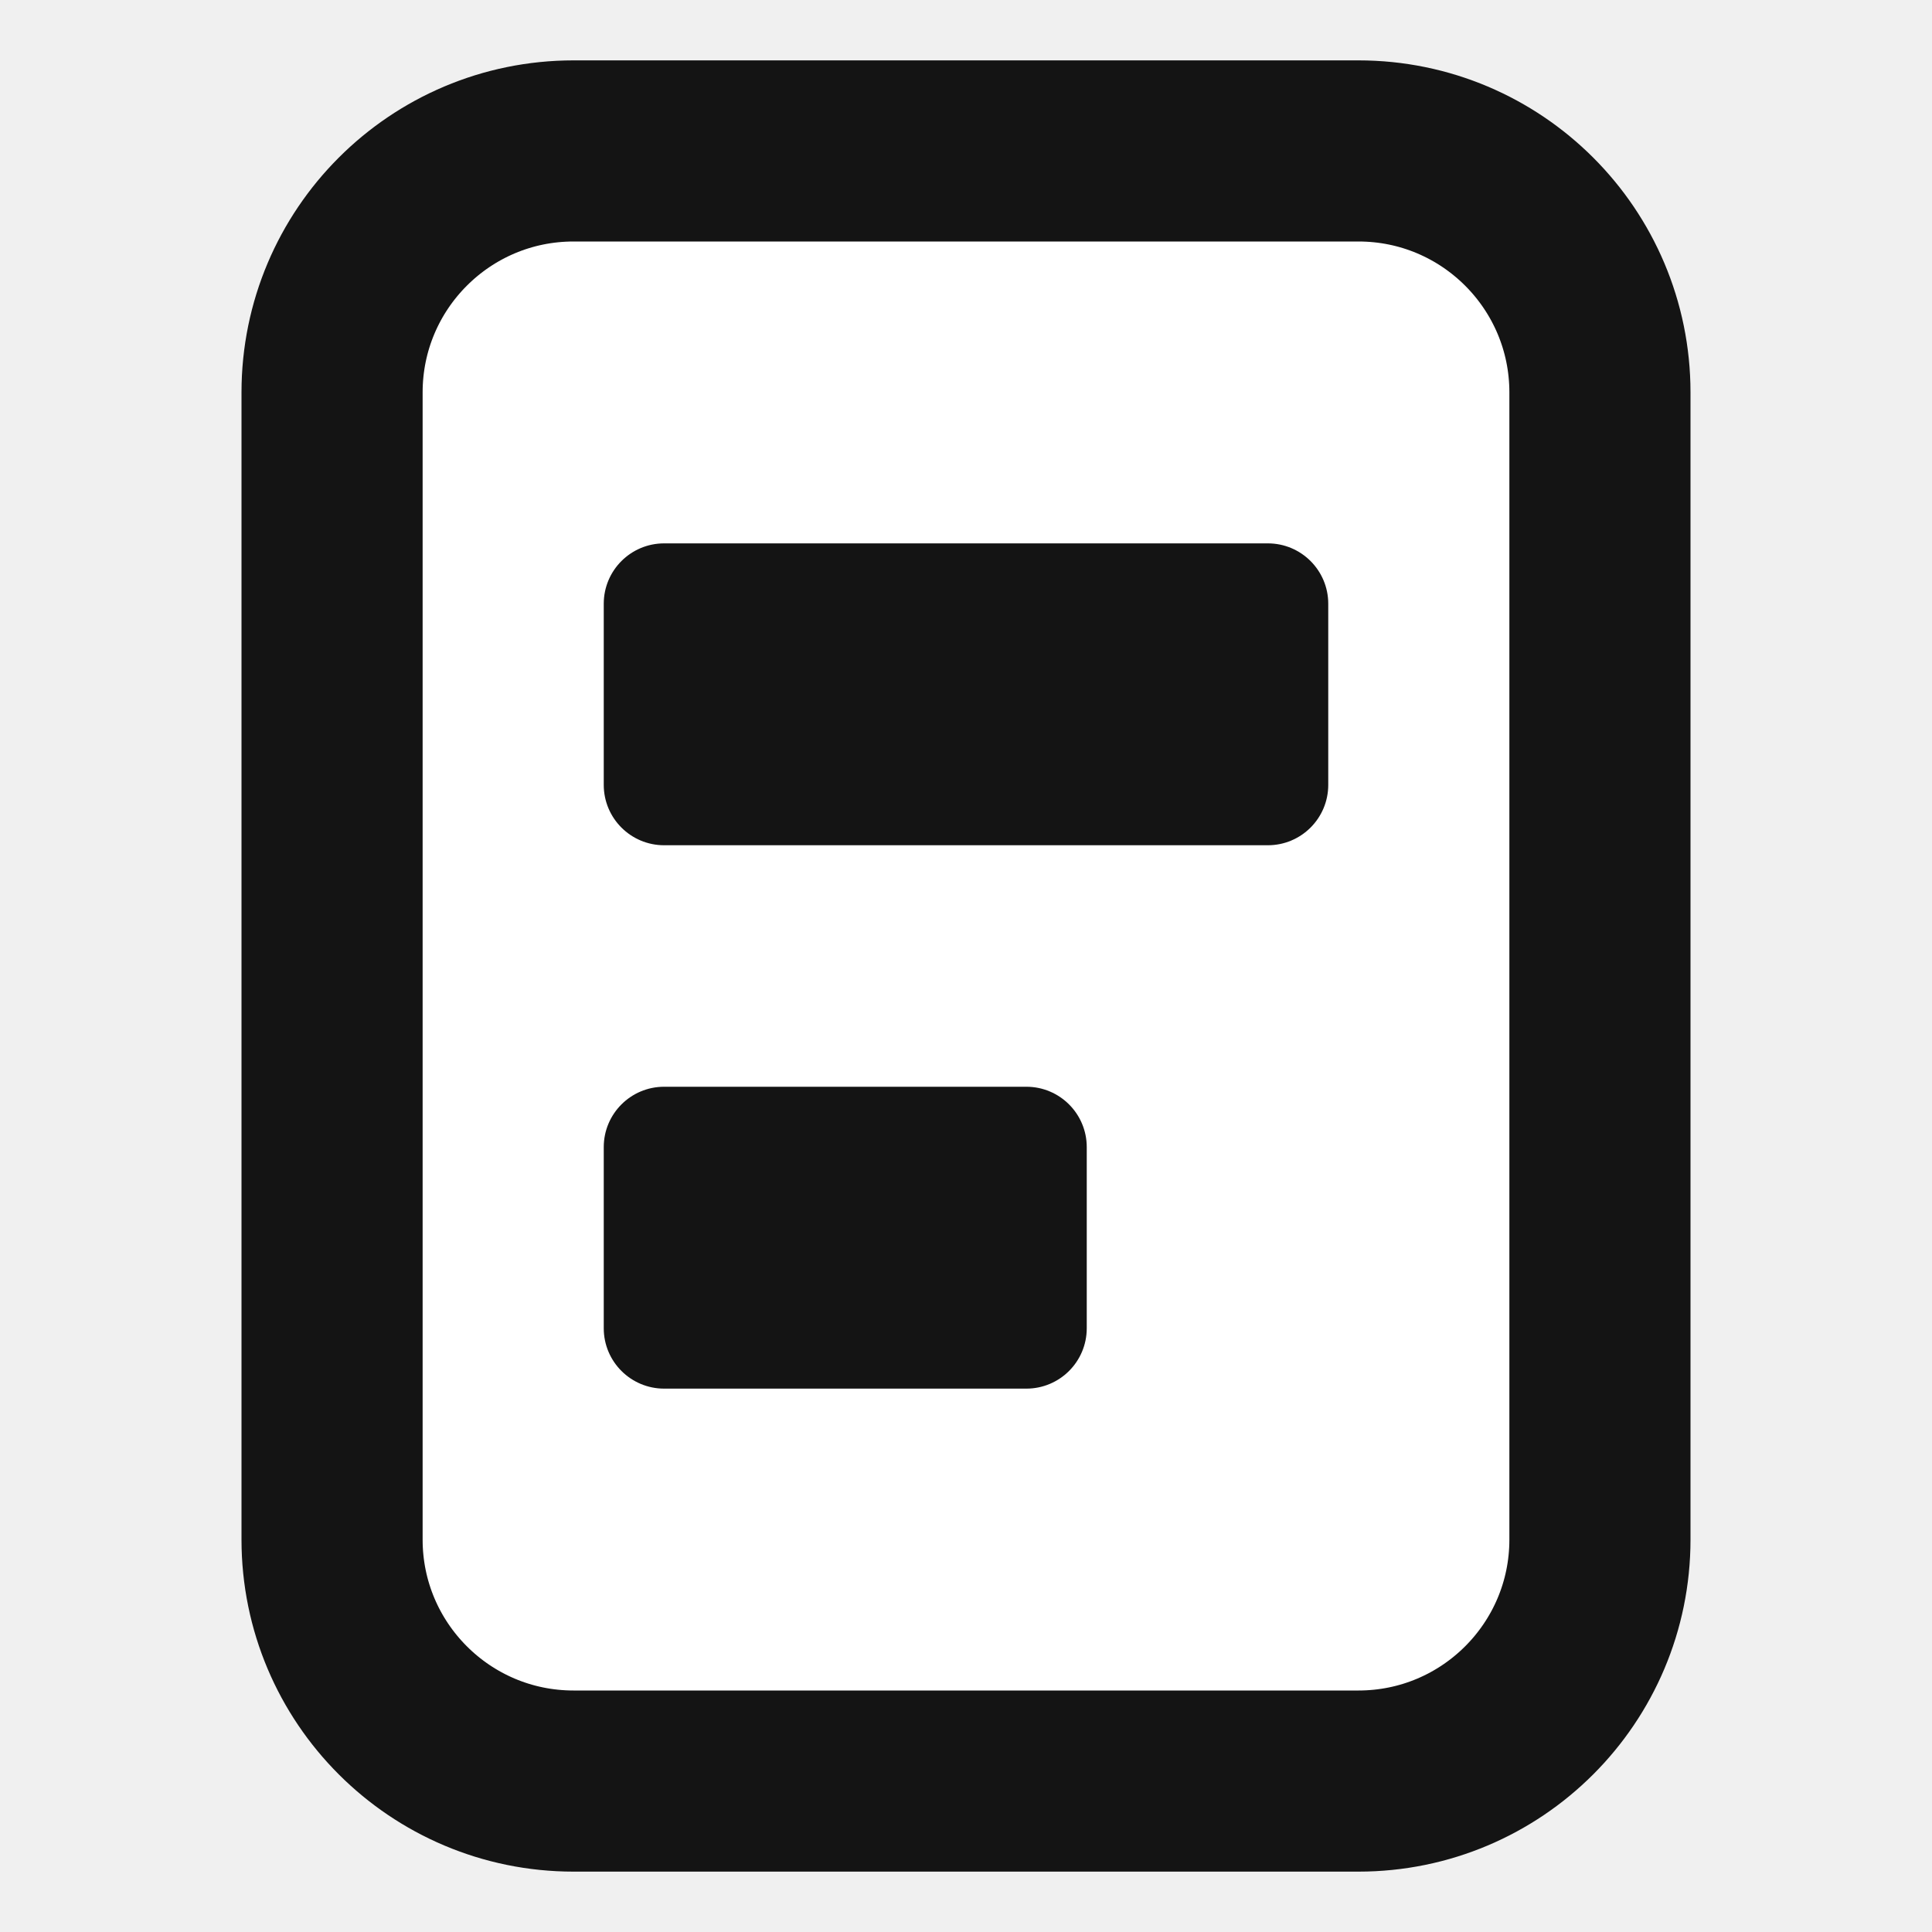
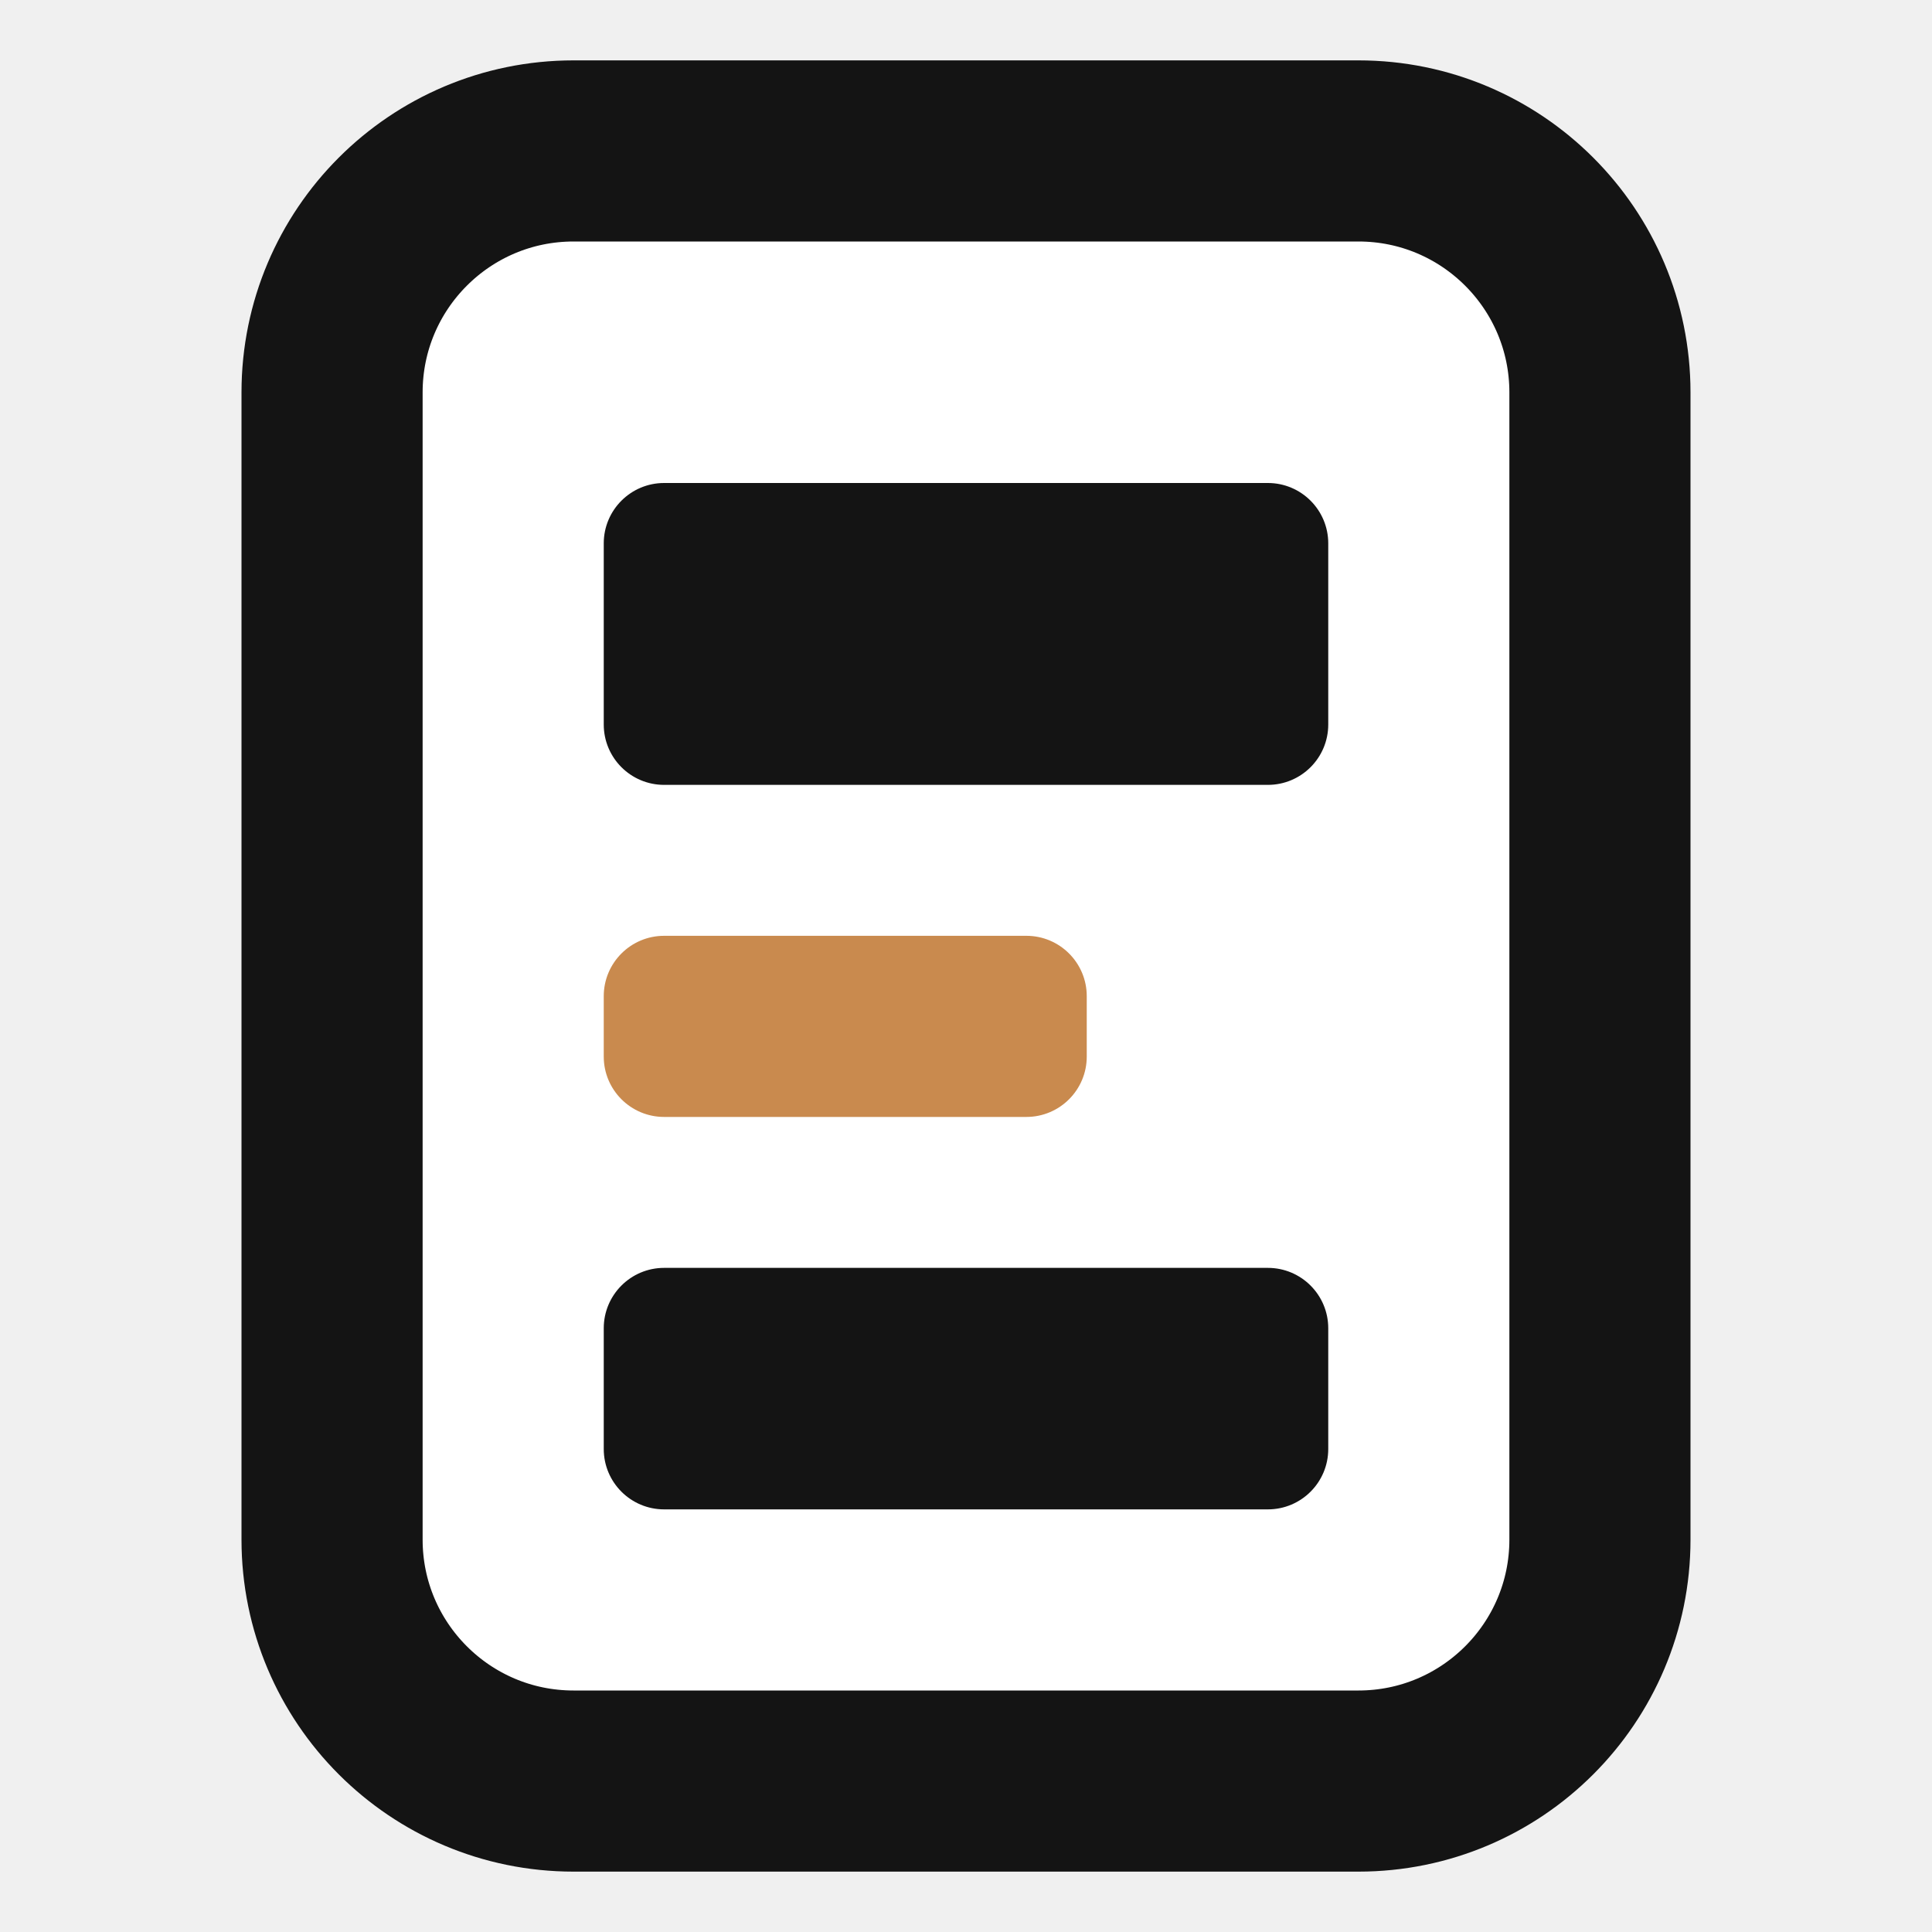
<svg xmlns="http://www.w3.org/2000/svg" viewBox="0 0 32 32" width="32" height="32" role="img" aria-label="Redact">
  <rect x="5.5" y="2.5" width="21" height="27" rx="4" fill="#FFFFFF" stroke="#141414" stroke-width="3" />
-   <rect x="10" y="9" width="12" height="5" rx="1" fill="#141414" />
-   <rect x="10" y="18" width="8" height="5" rx="1" fill="#141414" />
+   <rect x="10" y="8" width="12" height="5" rx="1" fill="#141414" />
+   <rect x="10" y="15.5" width="8" height="3" rx="1" fill="#C98A4E" />
+   <rect x="10" y="21" width="12" height="4" rx="1" fill="#141414" />
</svg>
